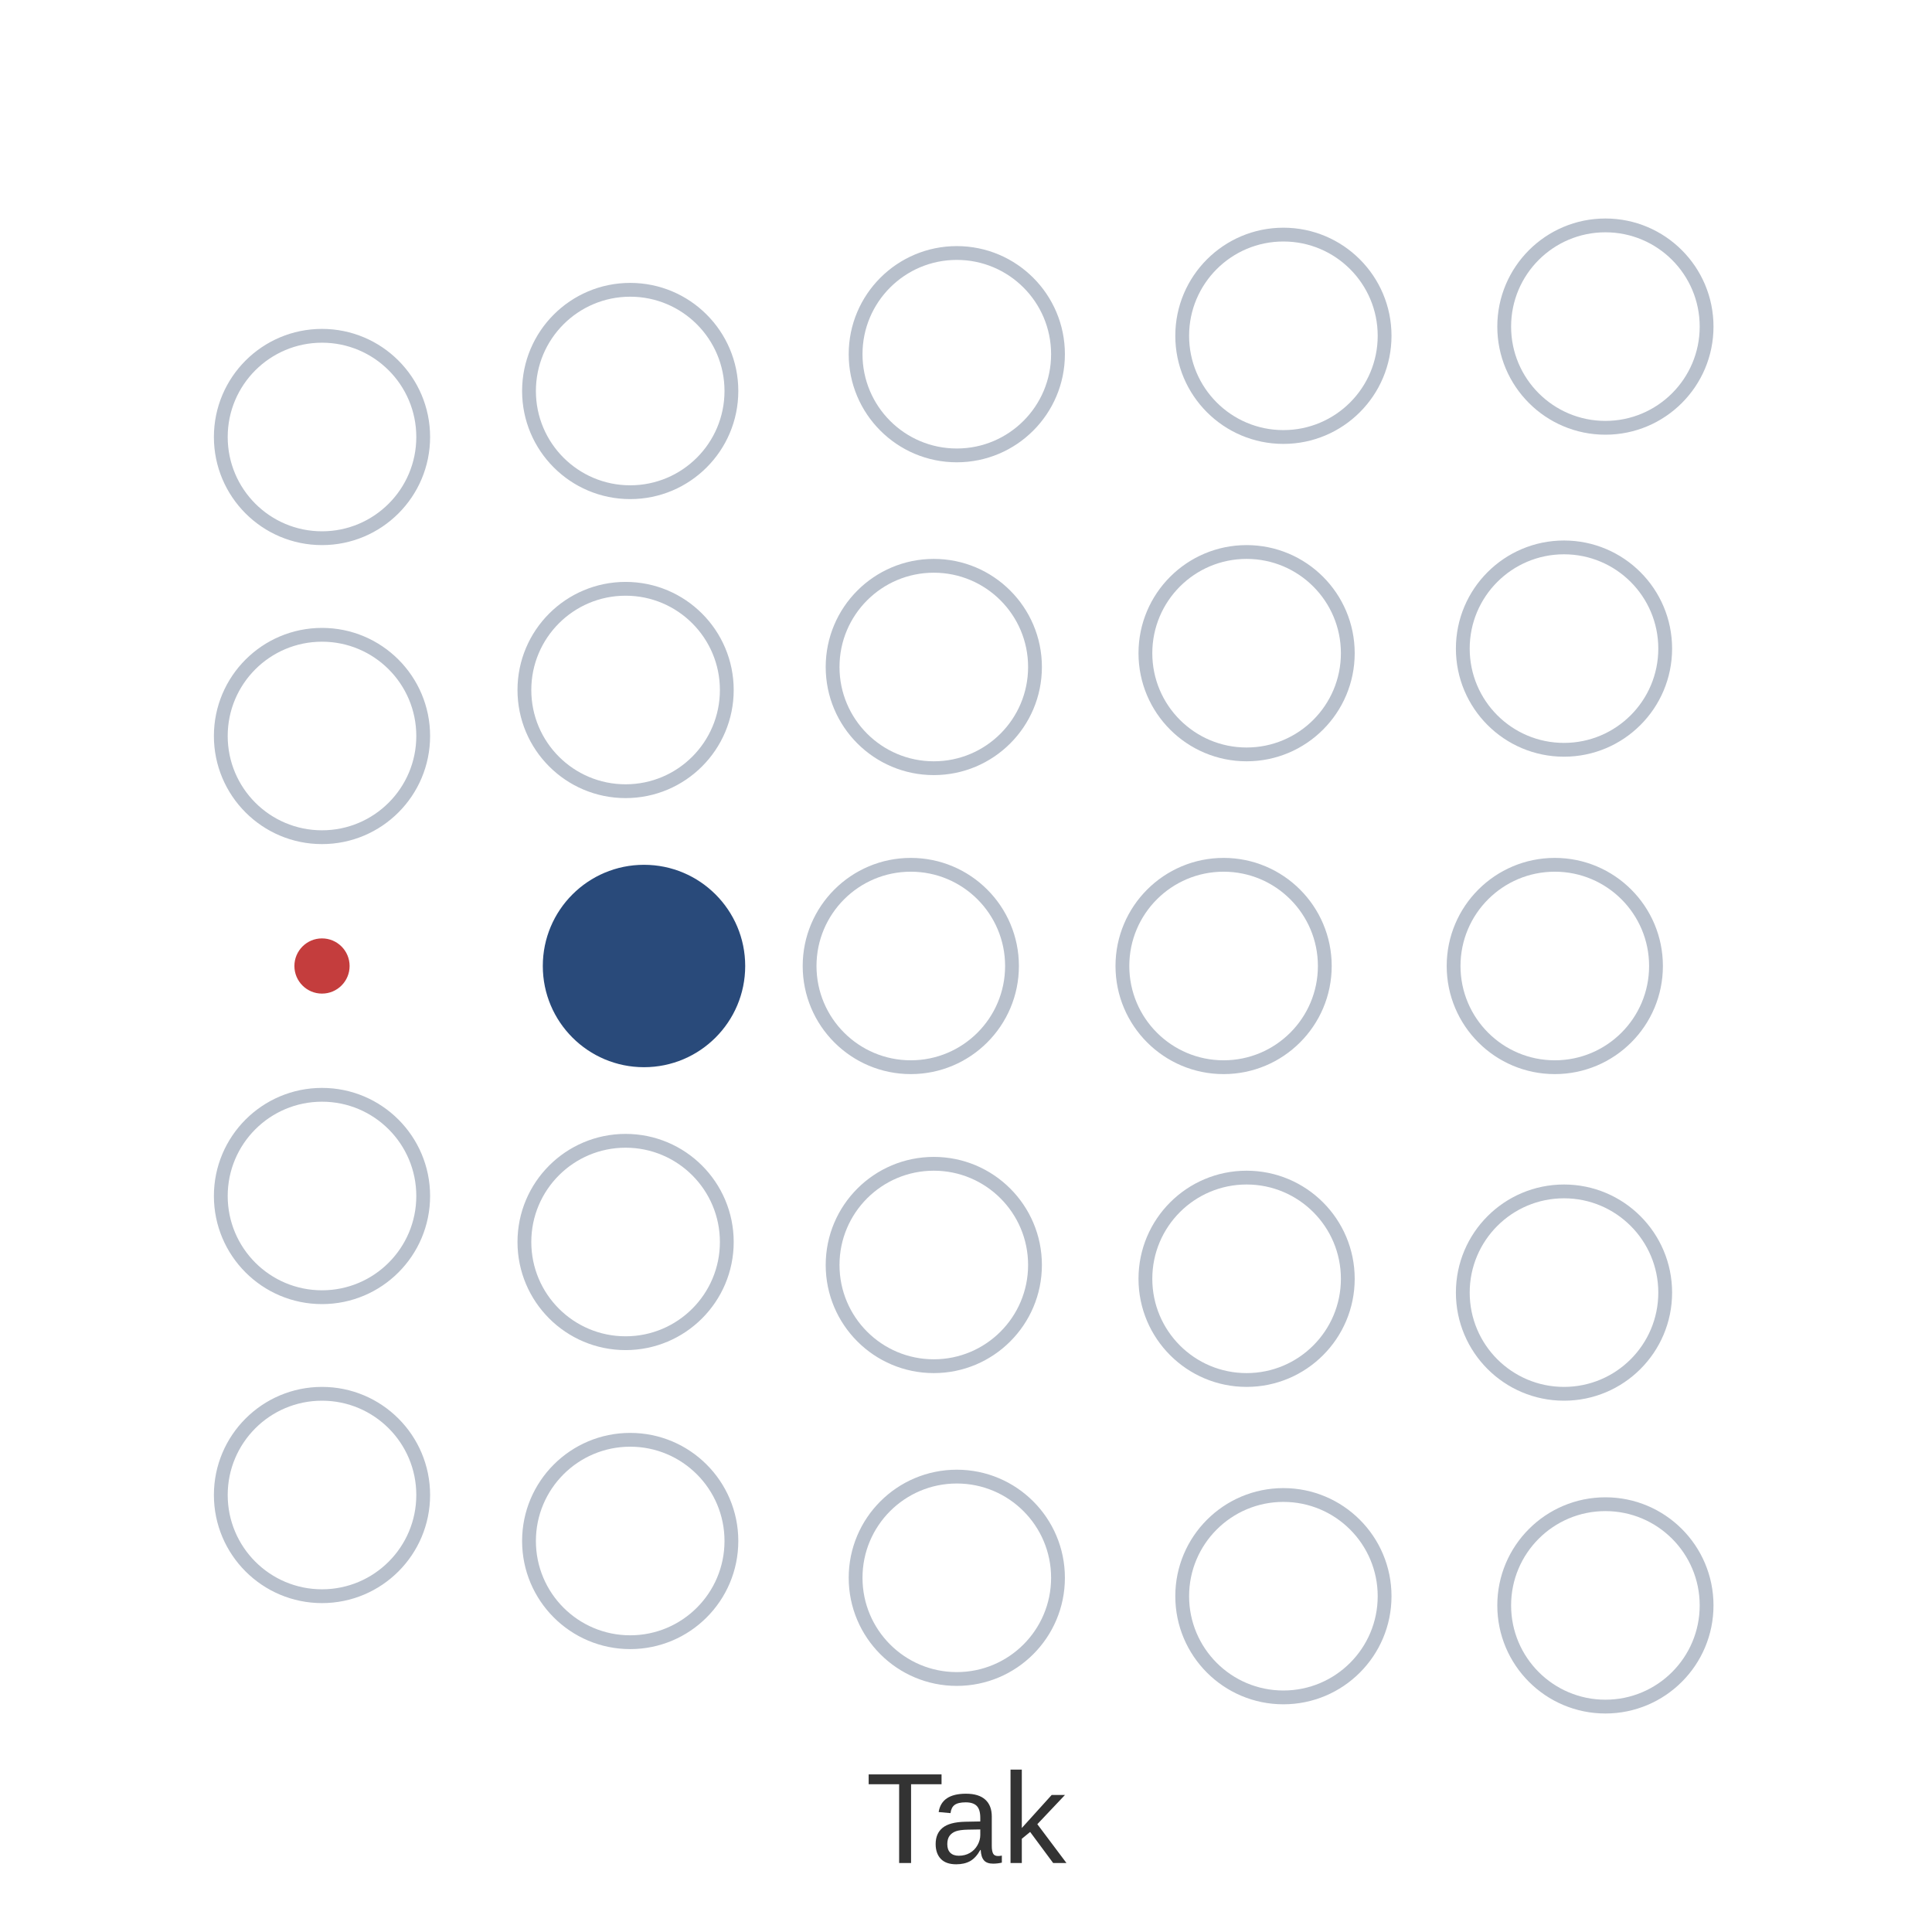
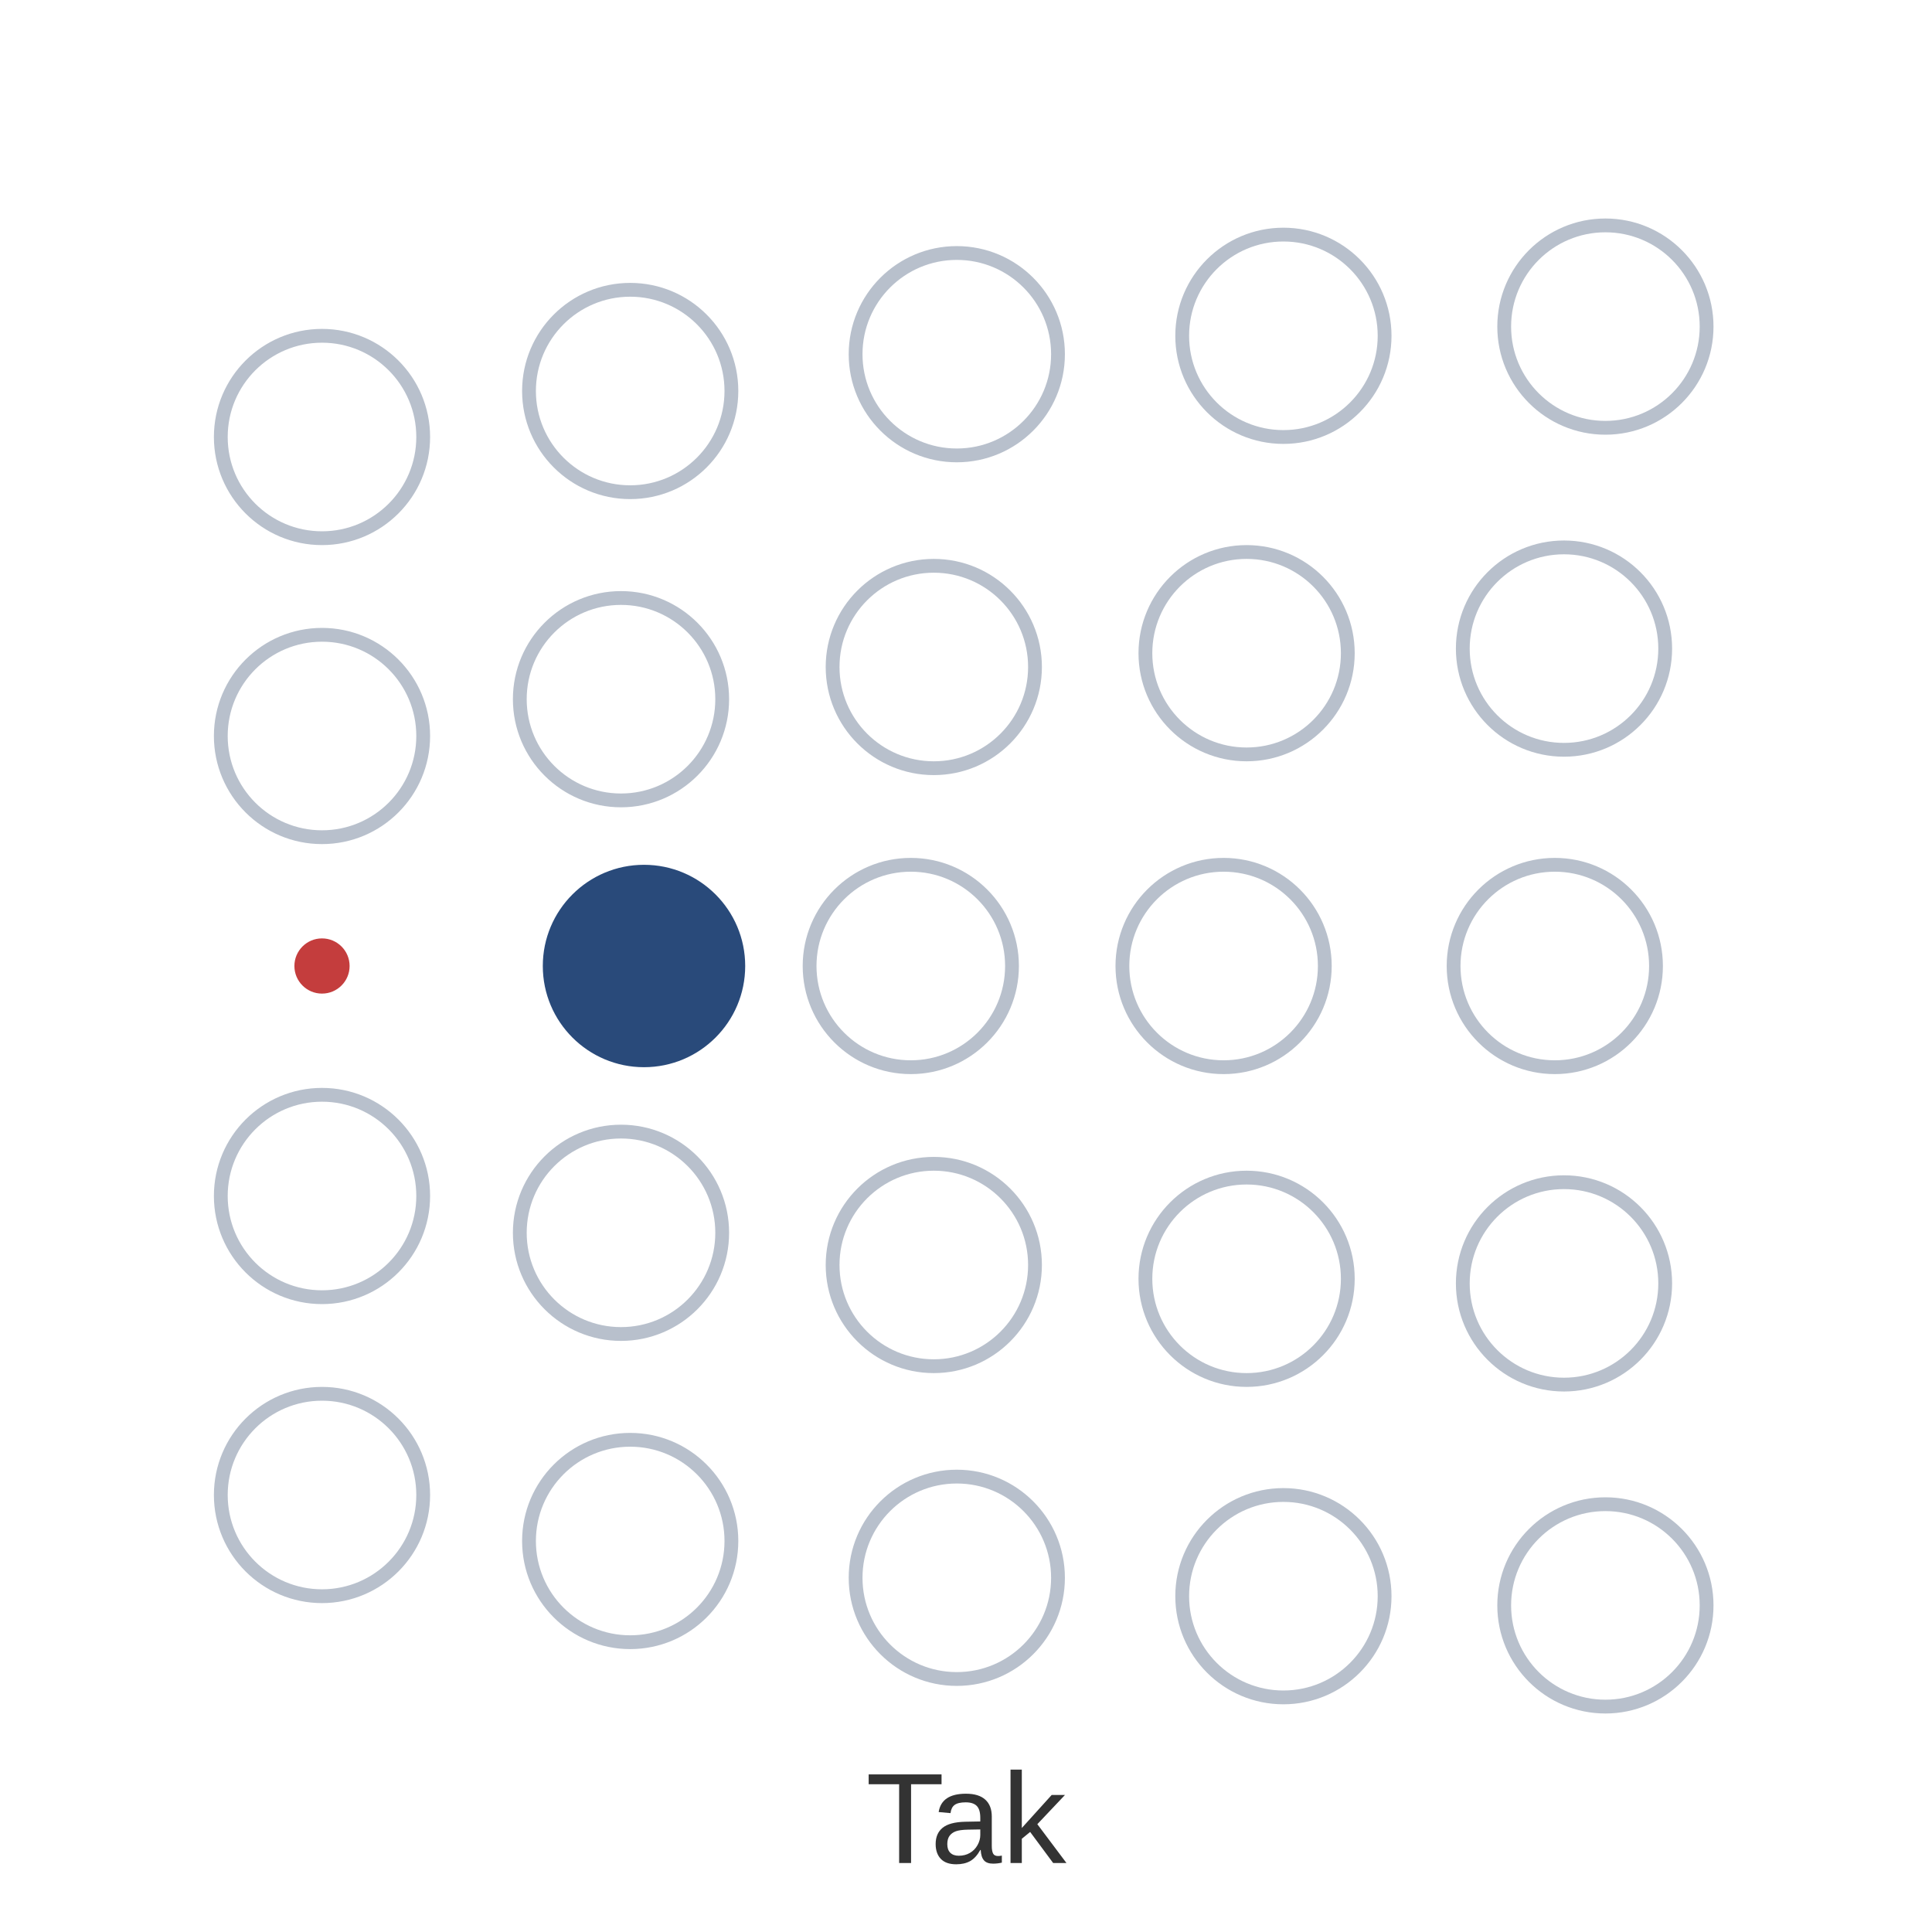
<svg xmlns="http://www.w3.org/2000/svg" width="420" height="420" viewBox="0 0 420 420">
  <rect width="100%" height="100%" fill="white" />
  <g fill="none" stroke="#b8c0cc" stroke-width="3">
    <circle cx="70" cy="95" r="22" />
    <circle cx="137" cy="85" r="22" />
    <circle cx="208" cy="77" r="22" />
    <circle cx="279" cy="73" r="22" />
    <circle cx="349" cy="71" r="22" />
    <circle cx="70" cy="160" r="22" />
-     <circle cx="136" cy="150" r="22" />
+     <circle cx="135" cy="152" r="22" />
    <circle cx="203" cy="145" r="22" />
    <circle cx="271" cy="142" r="22" />
    <circle cx="340" cy="141" r="22" />
    <circle cx="198" cy="210" r="22" />
    <circle cx="266" cy="210" r="22" />
    <circle cx="338" cy="210" r="22" />
    <circle cx="70" cy="260" r="22" />
-     <circle cx="136" cy="270" r="22" />
+     <circle cx="135" cy="268" r="22" />
    <circle cx="203" cy="275" r="22" />
    <circle cx="271" cy="278" r="22" />
-     <circle cx="340" cy="281" r="22" />
+     <circle cx="340" cy="279" r="22" />
    <circle cx="70" cy="325" r="22" />
    <circle cx="137" cy="335" r="22" />
    <circle cx="208" cy="343" r="22" />
    <circle cx="279" cy="347" r="22" />
    <circle cx="349" cy="349" r="22" />
  </g>
  <circle cx="140" cy="210" r="22" fill="#294a7a" />
  <circle cx="70" cy="210" r="6" fill="#c43d3d" />
  <text x="210" y="405" text-anchor="middle" font-family="Arial, sans-serif" font-size="28" fill="#333">
    Tak
  </text>
</svg>
